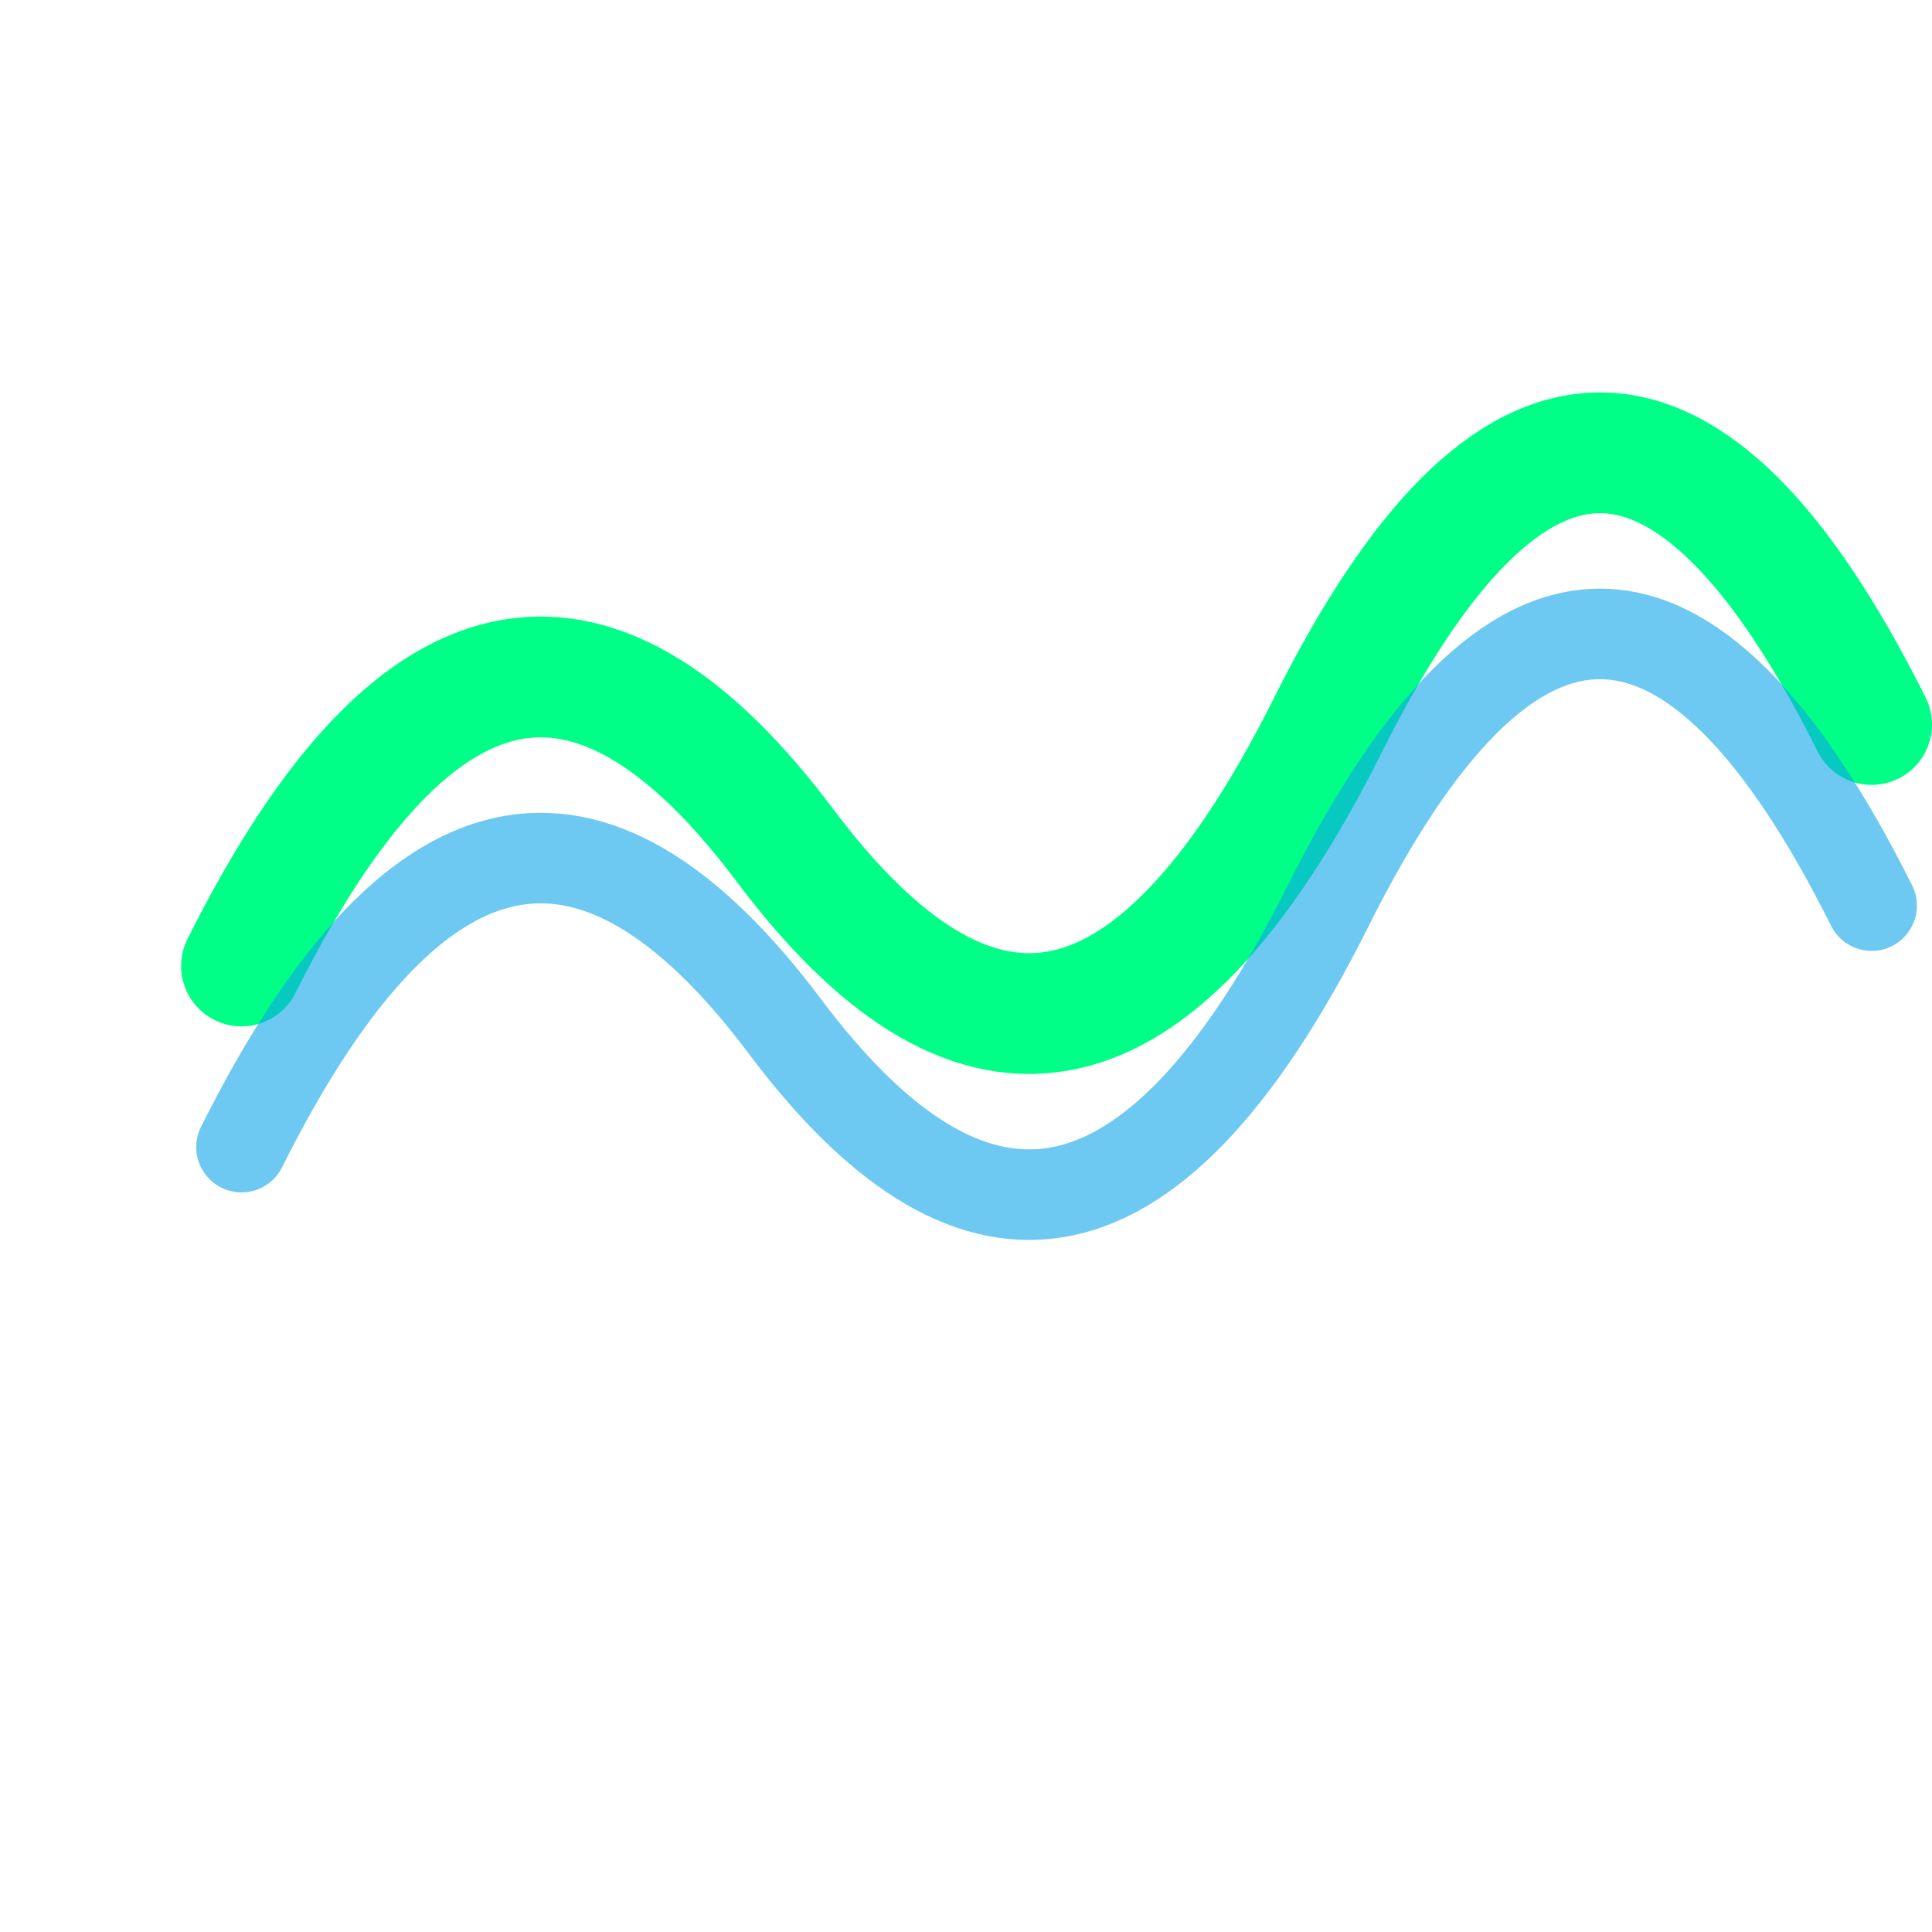
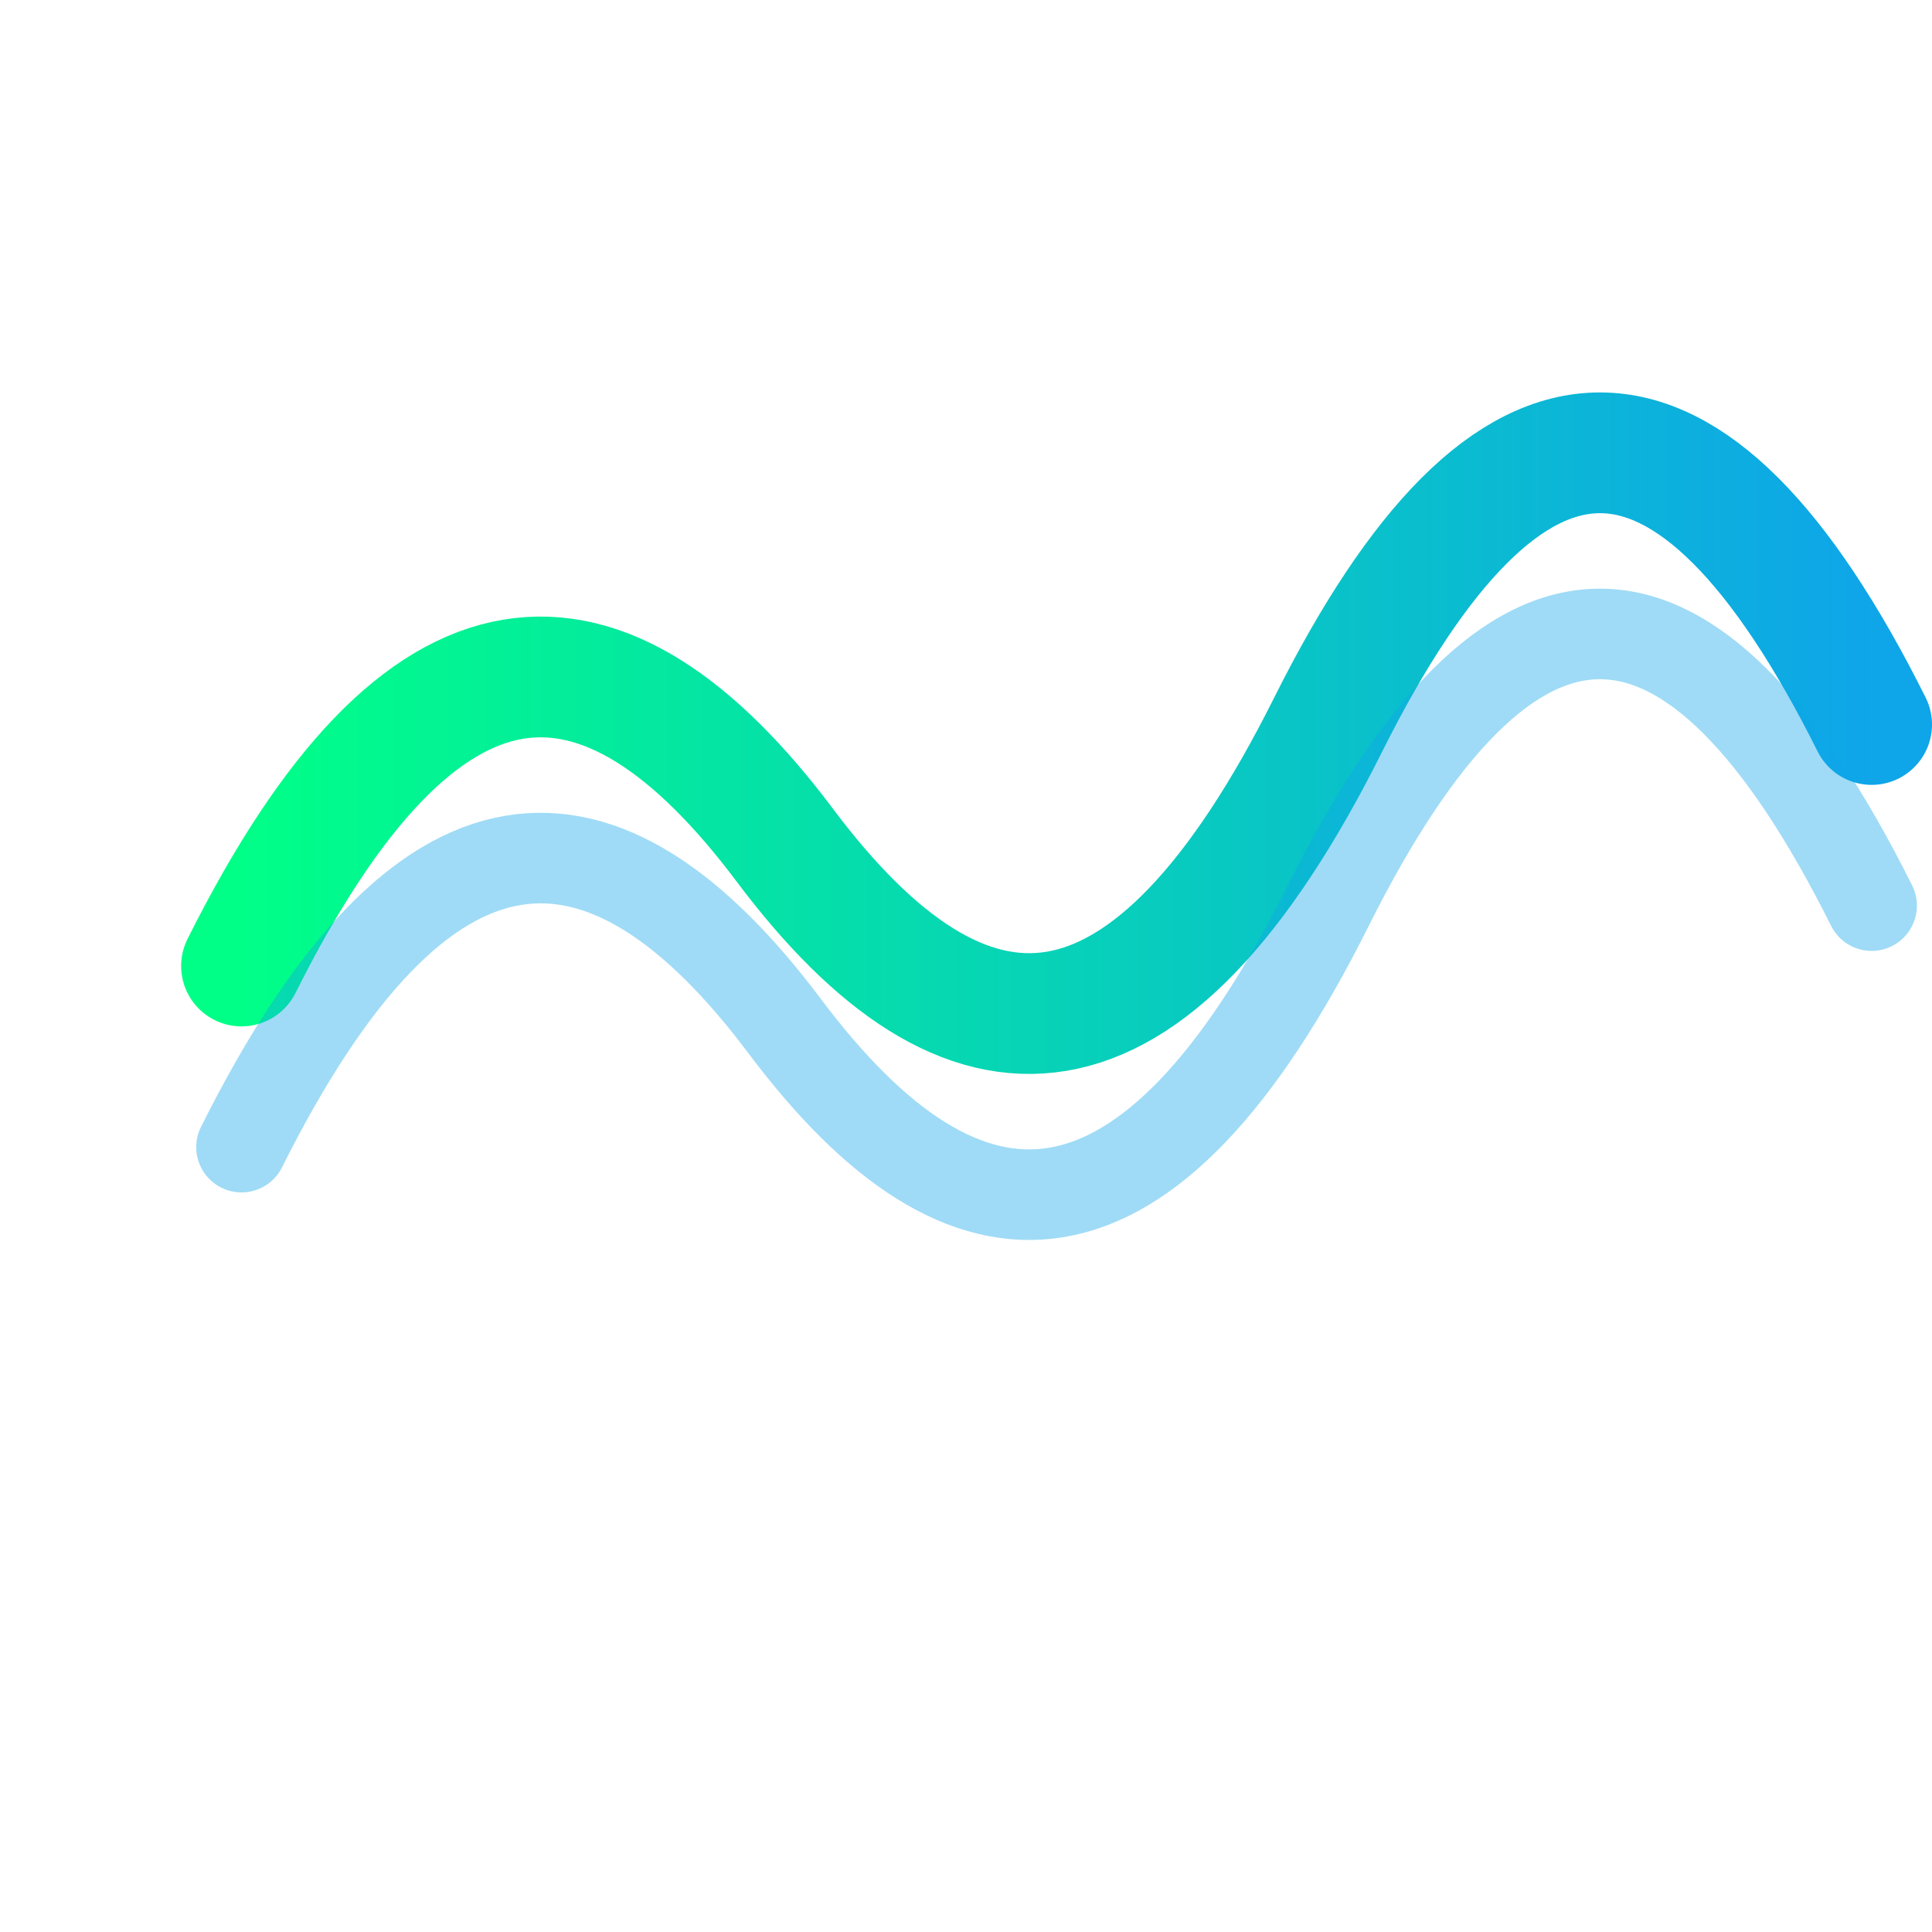
- <svg xmlns="http://www.w3.org/2000/svg" width="48" height="48" viewBox="0 0 64 64">
-   <path d="M8 32 C14 20, 20 20, 26 28 C32 36, 38 36, 44 24 C50 12, 56 12, 62 24" stroke="#00FF87" stroke-width="4" fill="none" stroke-linecap="round" />
-   <path d="M8 38 C14 26, 20 26, 26 34 C32 42, 38 42, 44 30 C50 18, 56 18, 62 30" stroke="#0EA5E9" stroke-width="3" fill="none" stroke-linecap="round" opacity="0.6" />
+ <svg xmlns="http://www.w3.org/2000/svg" width="64" height="64" viewBox="0 0 64 64">
+   <defs>
+     <linearGradient id="waveGrad" x1="0%" y1="0%" x2="100%" y2="0%">
+       <stop offset="0%" style="stop-color:#00FF87;stop-opacity:1" />
+       <stop offset="100%" style="stop-color:#0EA5E9;stop-opacity:1" />
+     </linearGradient>
+   </defs>
+   <path d="M8 32 C14 20, 20 20, 26 28 C32 36, 38 36, 44 24 C50 12, 56 12, 62 24" stroke="url(#waveGrad)" stroke-width="4" fill="none" stroke-linecap="round" />
+   <path d="M8 38 C14 26, 20 26, 26 34 C32 42, 38 42, 44 30 C50 18, 56 18, 62 30" stroke="#0EA5E9" stroke-width="3" fill="none" stroke-linecap="round" opacity="0.4" />
</svg>
